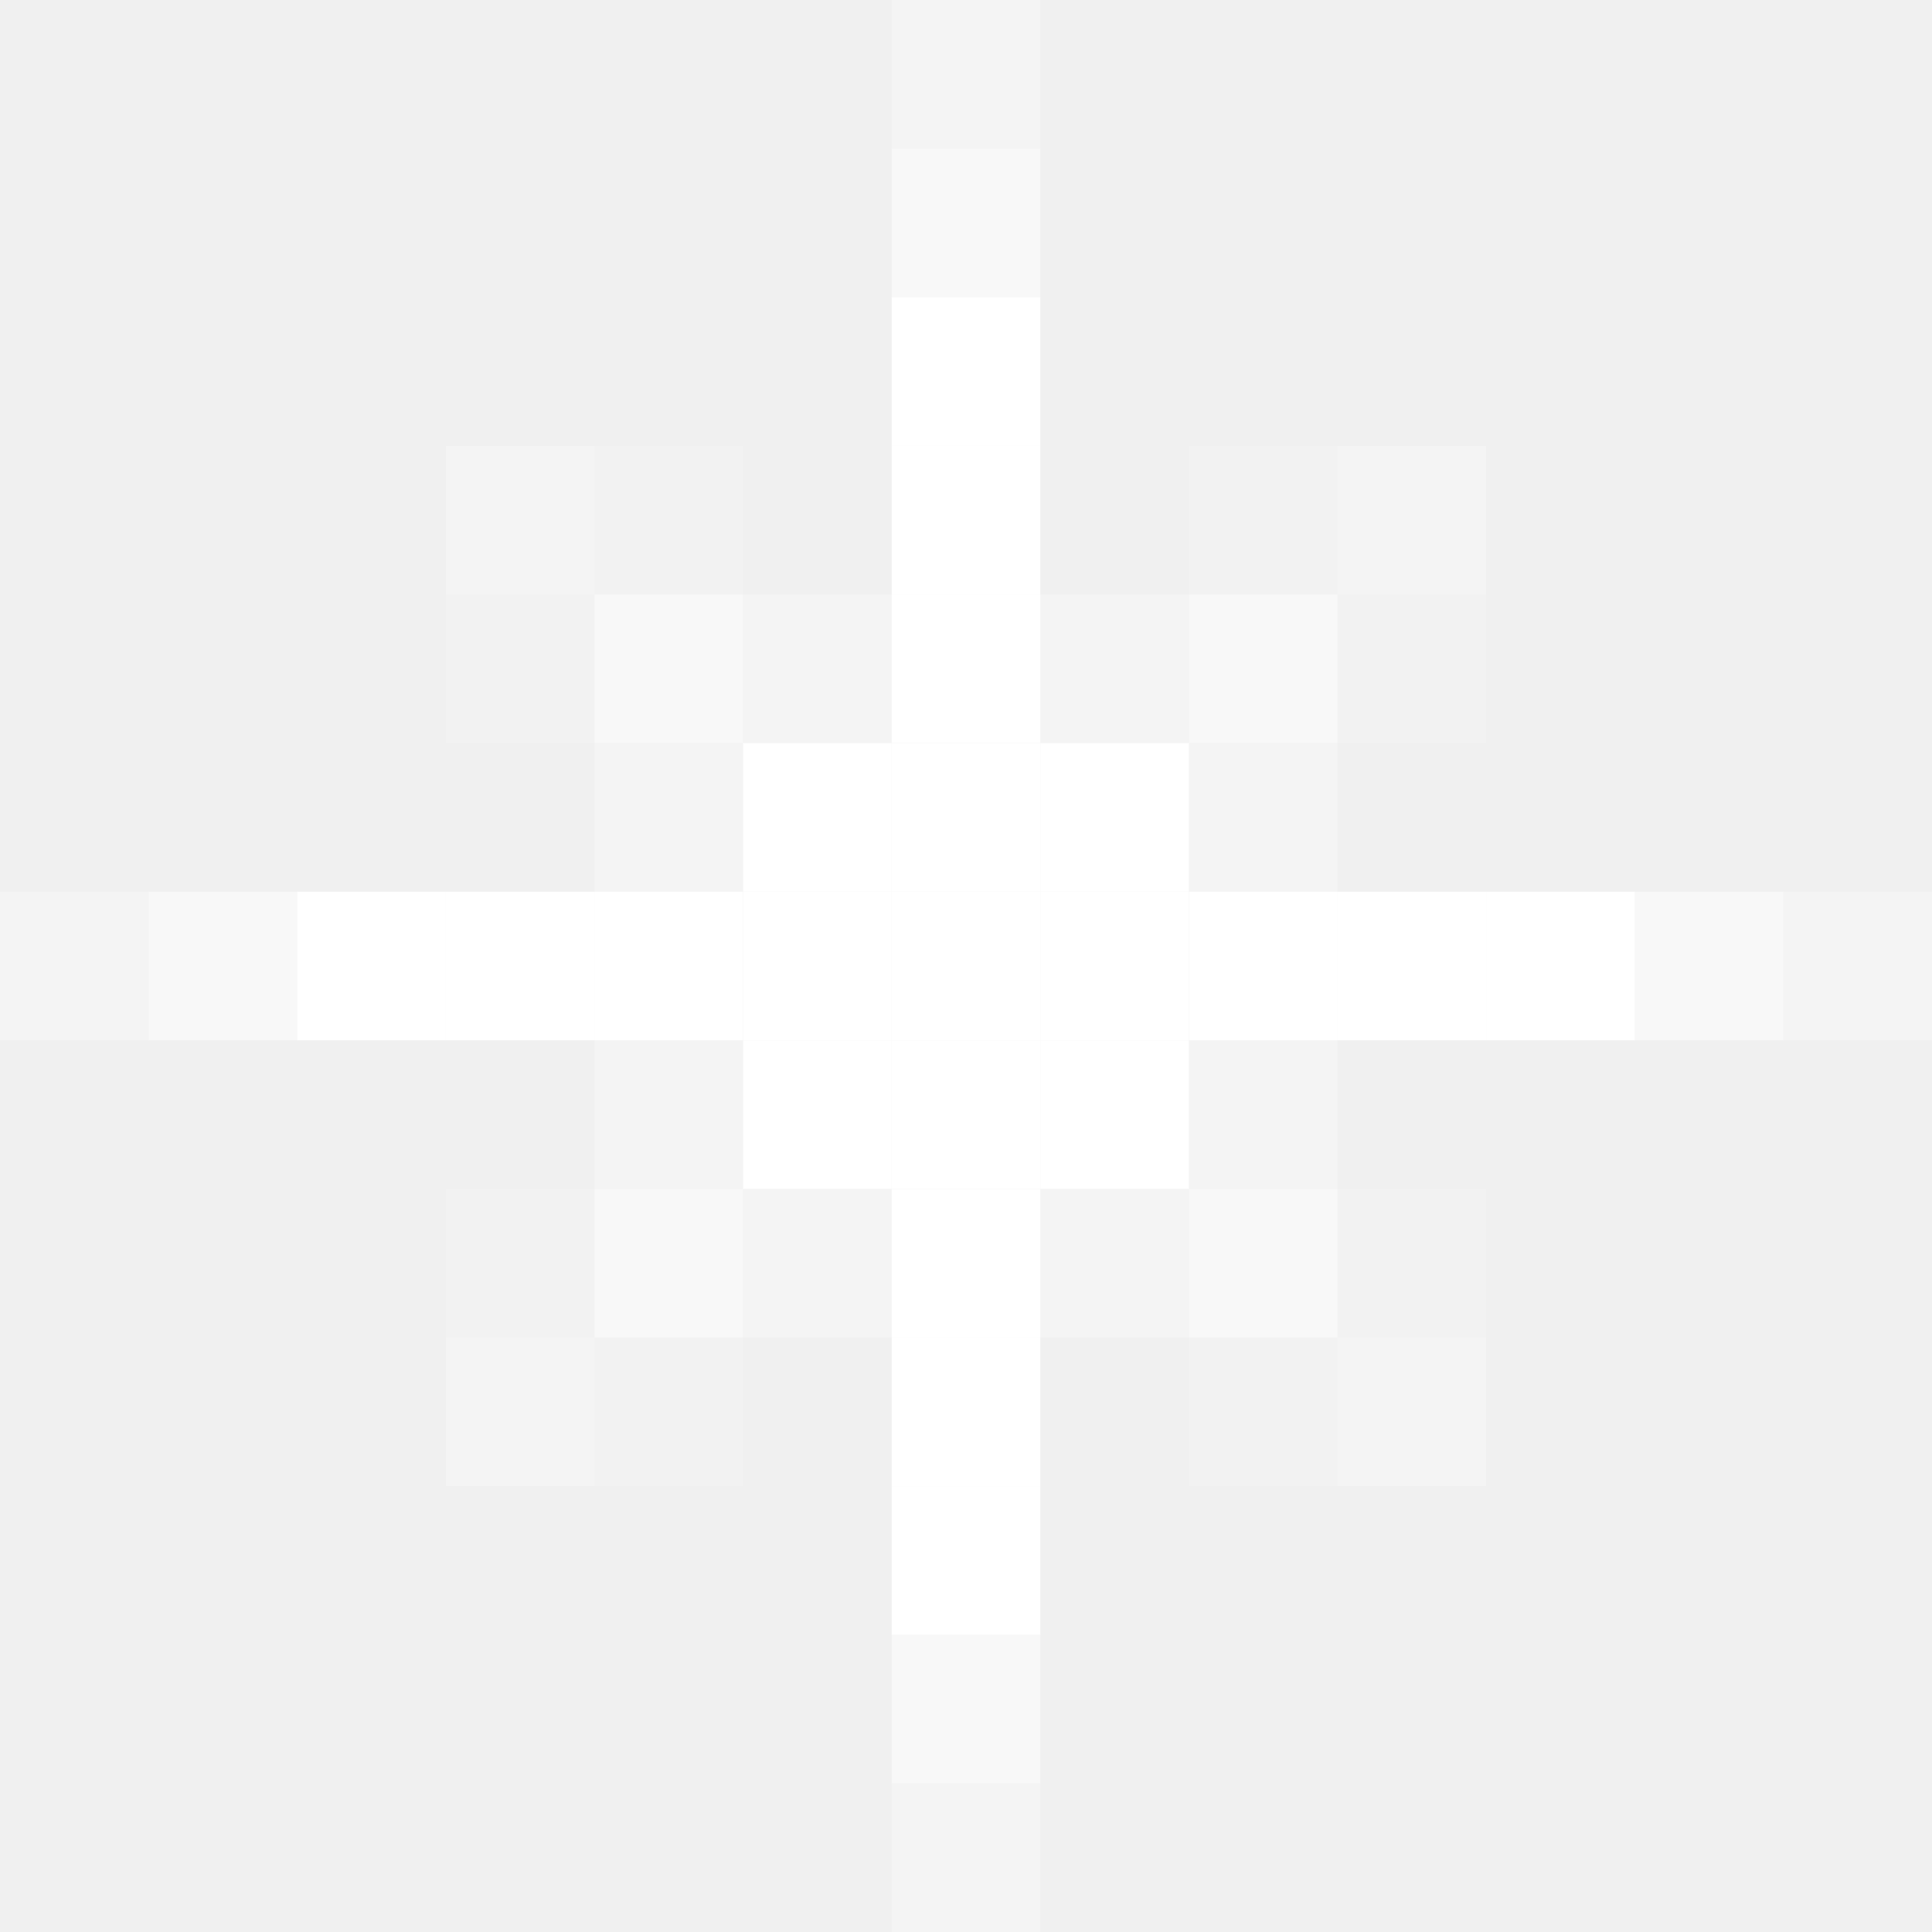
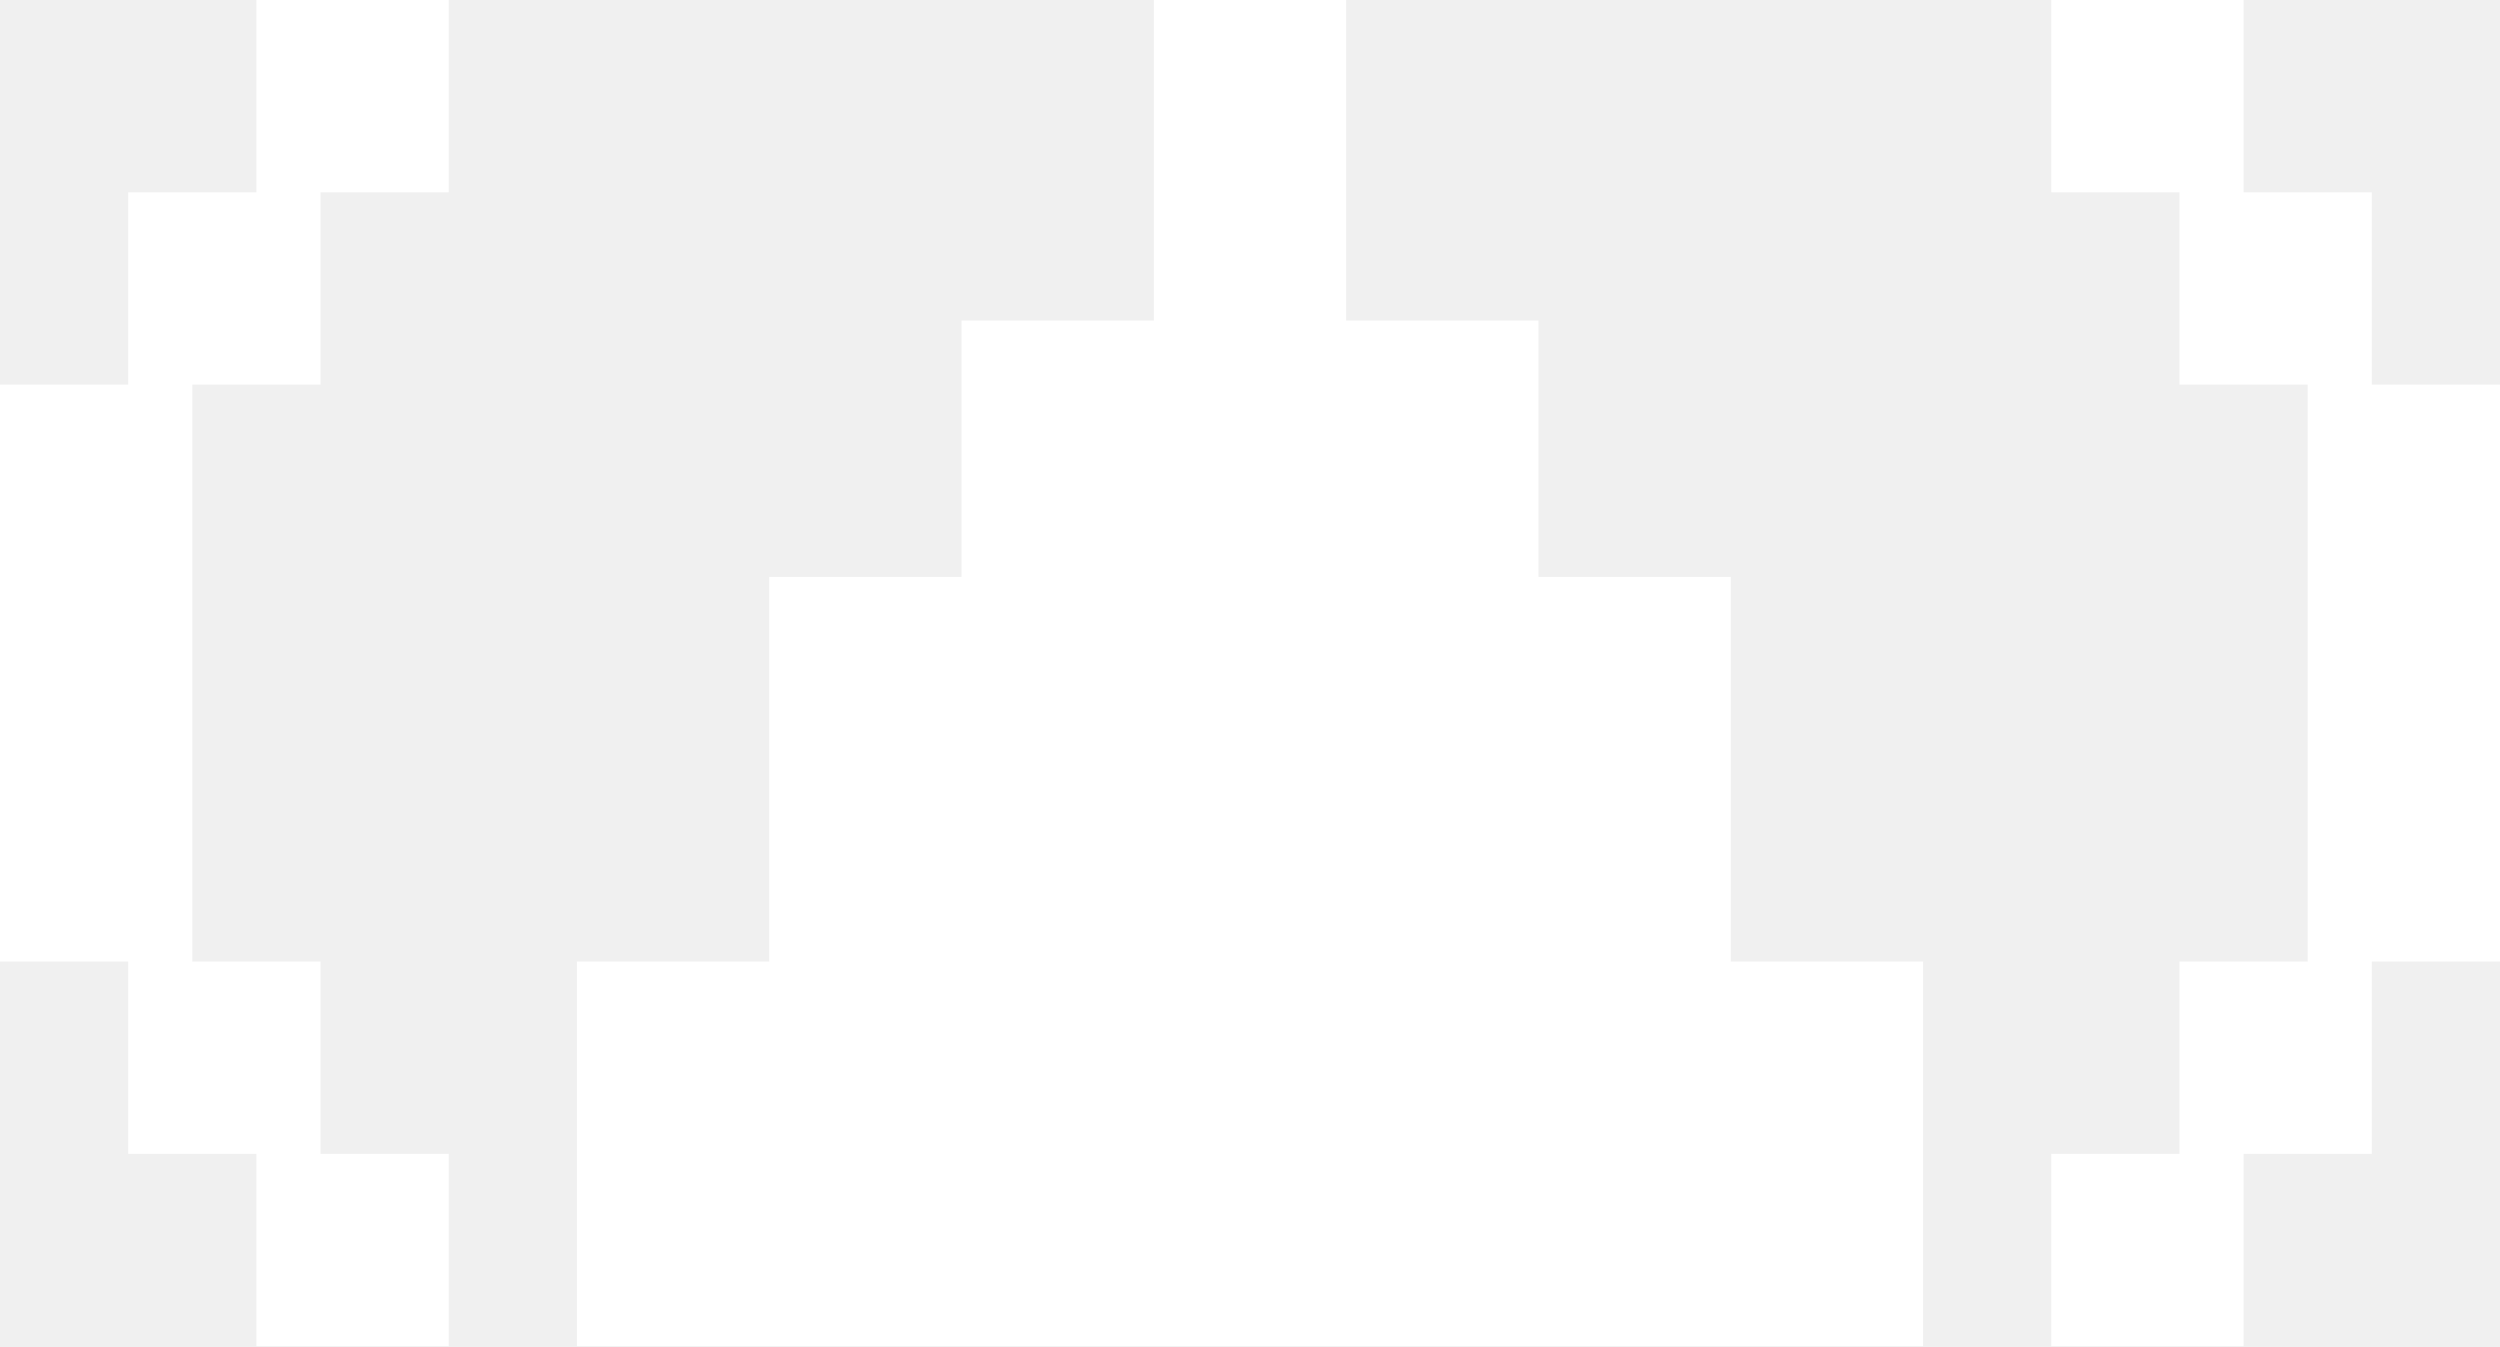
- <svg xmlns="http://www.w3.org/2000/svg" width="13" height="13" viewBox="0 0 13 13" fill="none">
-   <g clip-path="url(#clip0_455_2403)">
-     <rect x="6" y="6" width="1" height="1" fill="white" />
-     <rect x="7" y="5" width="1" height="1" fill="white" />
-     <rect x="5" y="6" width="1" height="1" transform="rotate(-90 5 6)" fill="white" />
-     <rect x="6" y="8" width="1" height="1" transform="rotate(180 6 8)" fill="white" />
-     <rect x="8" y="7" width="1" height="1" transform="rotate(90 8 7)" fill="white" />
-     <rect opacity="0.5" x="8" y="4" width="1" height="1" fill="white" />
-     <rect opacity="0.5" x="4" y="5" width="1" height="1" transform="rotate(-90 4 5)" fill="white" />
-     <rect opacity="0.5" x="5" y="9" width="1" height="1" transform="rotate(180 5 9)" fill="white" />
-     <rect opacity="0.5" x="9" y="8" width="1" height="1" transform="rotate(90 9 8)" fill="white" />
-     <rect opacity="0.25" x="9" y="3" width="1" height="1" fill="white" />
-     <rect opacity="0.25" x="3" y="4" width="1" height="1" transform="rotate(-90 3 4)" fill="white" />
-     <rect opacity="0.25" x="4" y="10" width="1" height="1" transform="rotate(180 4 10)" fill="white" />
-     <rect opacity="0.25" x="10" y="9" width="1" height="1" transform="rotate(90 10 9)" fill="white" />
-     <rect opacity="0.25" x="8" y="5" width="1" height="1" transform="rotate(-180 8 5)" fill="white" />
-     <rect opacity="0.25" x="5" y="5" width="1" height="1" transform="rotate(90 5 5)" fill="white" />
-     <rect opacity="0.25" x="5" y="8" width="1" height="1" fill="white" />
-     <rect opacity="0.25" x="8" y="8" width="1" height="1" transform="rotate(-90 8 8)" fill="white" />
-     <rect opacity="0.15" x="9" y="4" width="1" height="1" transform="rotate(-180 9 4)" fill="white" />
-     <rect opacity="0.15" x="4" y="4" width="1" height="1" transform="rotate(90 4 4)" fill="white" />
-     <rect opacity="0.15" x="4" y="9" width="1" height="1" fill="white" />
-     <rect opacity="0.15" x="9" y="9" width="1" height="1" transform="rotate(-90 9 9)" fill="white" />
-     <rect opacity="0.25" x="9" y="6" width="1" height="1" transform="rotate(-180 9 6)" fill="white" />
-     <rect opacity="0.25" x="6" y="4" width="1" height="1" transform="rotate(90 6 4)" fill="white" />
-     <rect opacity="0.25" x="4" y="7" width="1" height="1" fill="white" />
-     <rect opacity="0.25" x="7" y="9" width="1" height="1" transform="rotate(-90 7 9)" fill="white" />
-     <rect opacity="0.15" x="10" y="5" width="1" height="1" transform="rotate(-180 10 5)" fill="white" />
-     <rect opacity="0.15" x="5" y="3" width="1" height="1" transform="rotate(90 5 3)" fill="white" />
-     <rect opacity="0.15" x="3" y="8" width="1" height="1" fill="white" />
-     <rect opacity="0.15" x="8" y="10" width="1" height="1" transform="rotate(-90 8 10)" fill="white" />
-     <rect x="8" y="6" width="1" height="1" fill="white" />
-     <rect x="7" y="8" width="1" height="1" transform="rotate(90 7 8)" fill="white" />
-     <rect x="5" y="7" width="1" height="1" transform="rotate(180 5 7)" fill="white" />
-     <rect x="6" y="5" width="1" height="1" transform="rotate(-90 6 5)" fill="white" />
-     <rect opacity="0.5" x="11" y="6" width="1" height="1" fill="white" />
-     <rect opacity="0.5" x="7" y="11" width="1" height="1" transform="rotate(90 7 11)" fill="white" />
-     <rect opacity="0.5" x="2" y="7" width="1" height="1" transform="rotate(180 2 7)" fill="white" />
-     <rect opacity="0.5" x="6" y="2" width="1" height="1" transform="rotate(-90 6 2)" fill="white" />
-     <rect x="7" y="6" width="1" height="1" fill="white" />
-     <rect x="7" y="7" width="1" height="1" transform="rotate(90 7 7)" fill="white" />
-     <rect x="6" y="7" width="1" height="1" transform="rotate(180 6 7)" fill="white" />
-     <rect x="6" y="6" width="1" height="1" transform="rotate(-90 6 6)" fill="white" />
-     <rect x="10" y="6" width="1" height="1" fill="white" />
-     <rect x="7" y="10" width="1" height="1" transform="rotate(90 7 10)" fill="white" />
-     <rect x="3" y="7" width="1" height="1" transform="rotate(180 3 7)" fill="white" />
-     <rect x="6" y="3" width="1" height="1" transform="rotate(-90 6 3)" fill="white" />
-     <rect x="9" y="6" width="1" height="1" fill="white" />
-     <rect x="7" y="9" width="1" height="1" transform="rotate(90 7 9)" fill="white" />
-     <rect x="4" y="7" width="1" height="1" transform="rotate(180 4 7)" fill="white" />
-     <rect x="6" y="4" width="1" height="1" transform="rotate(-90 6 4)" fill="white" />
-     <rect opacity="0.25" x="12" y="6" width="1" height="1" fill="white" />
-     <rect opacity="0.25" x="7" y="12" width="1" height="1" transform="rotate(90 7 12)" fill="white" />
-     <rect opacity="0.25" x="1" y="7" width="1" height="1" transform="rotate(180 1 7)" fill="white" />
-     <rect opacity="0.25" x="6" y="1" width="1" height="1" transform="rotate(-90 6 1)" fill="white" />
-   </g>
-   <defs>
-     <clipPath id="clip0_455_2403">
-       <rect width="13" height="13" fill="white" />
-     </clipPath>
-   </defs>
+ <svg xmlns="http://www.w3.org/2000/svg" width="39" height="21" viewBox="0 0 39 21" fill="none">
+   <path d="M4 3V0H7V3H5V6H3V15H5V18H7V21H4V18H2V15H0V6H2V3H4Z" fill="white" />
+   <path d="M32 0V3H34V6H36V15H34V18H32V21H35V18H37V15H39V6H37V3H35V0H32Z" fill="white" />
+   <path d="M9 15V21H30V15H27V9H24V5H21V0H18V5H15V9H12V15H9Z" fill="white" />
</svg>
